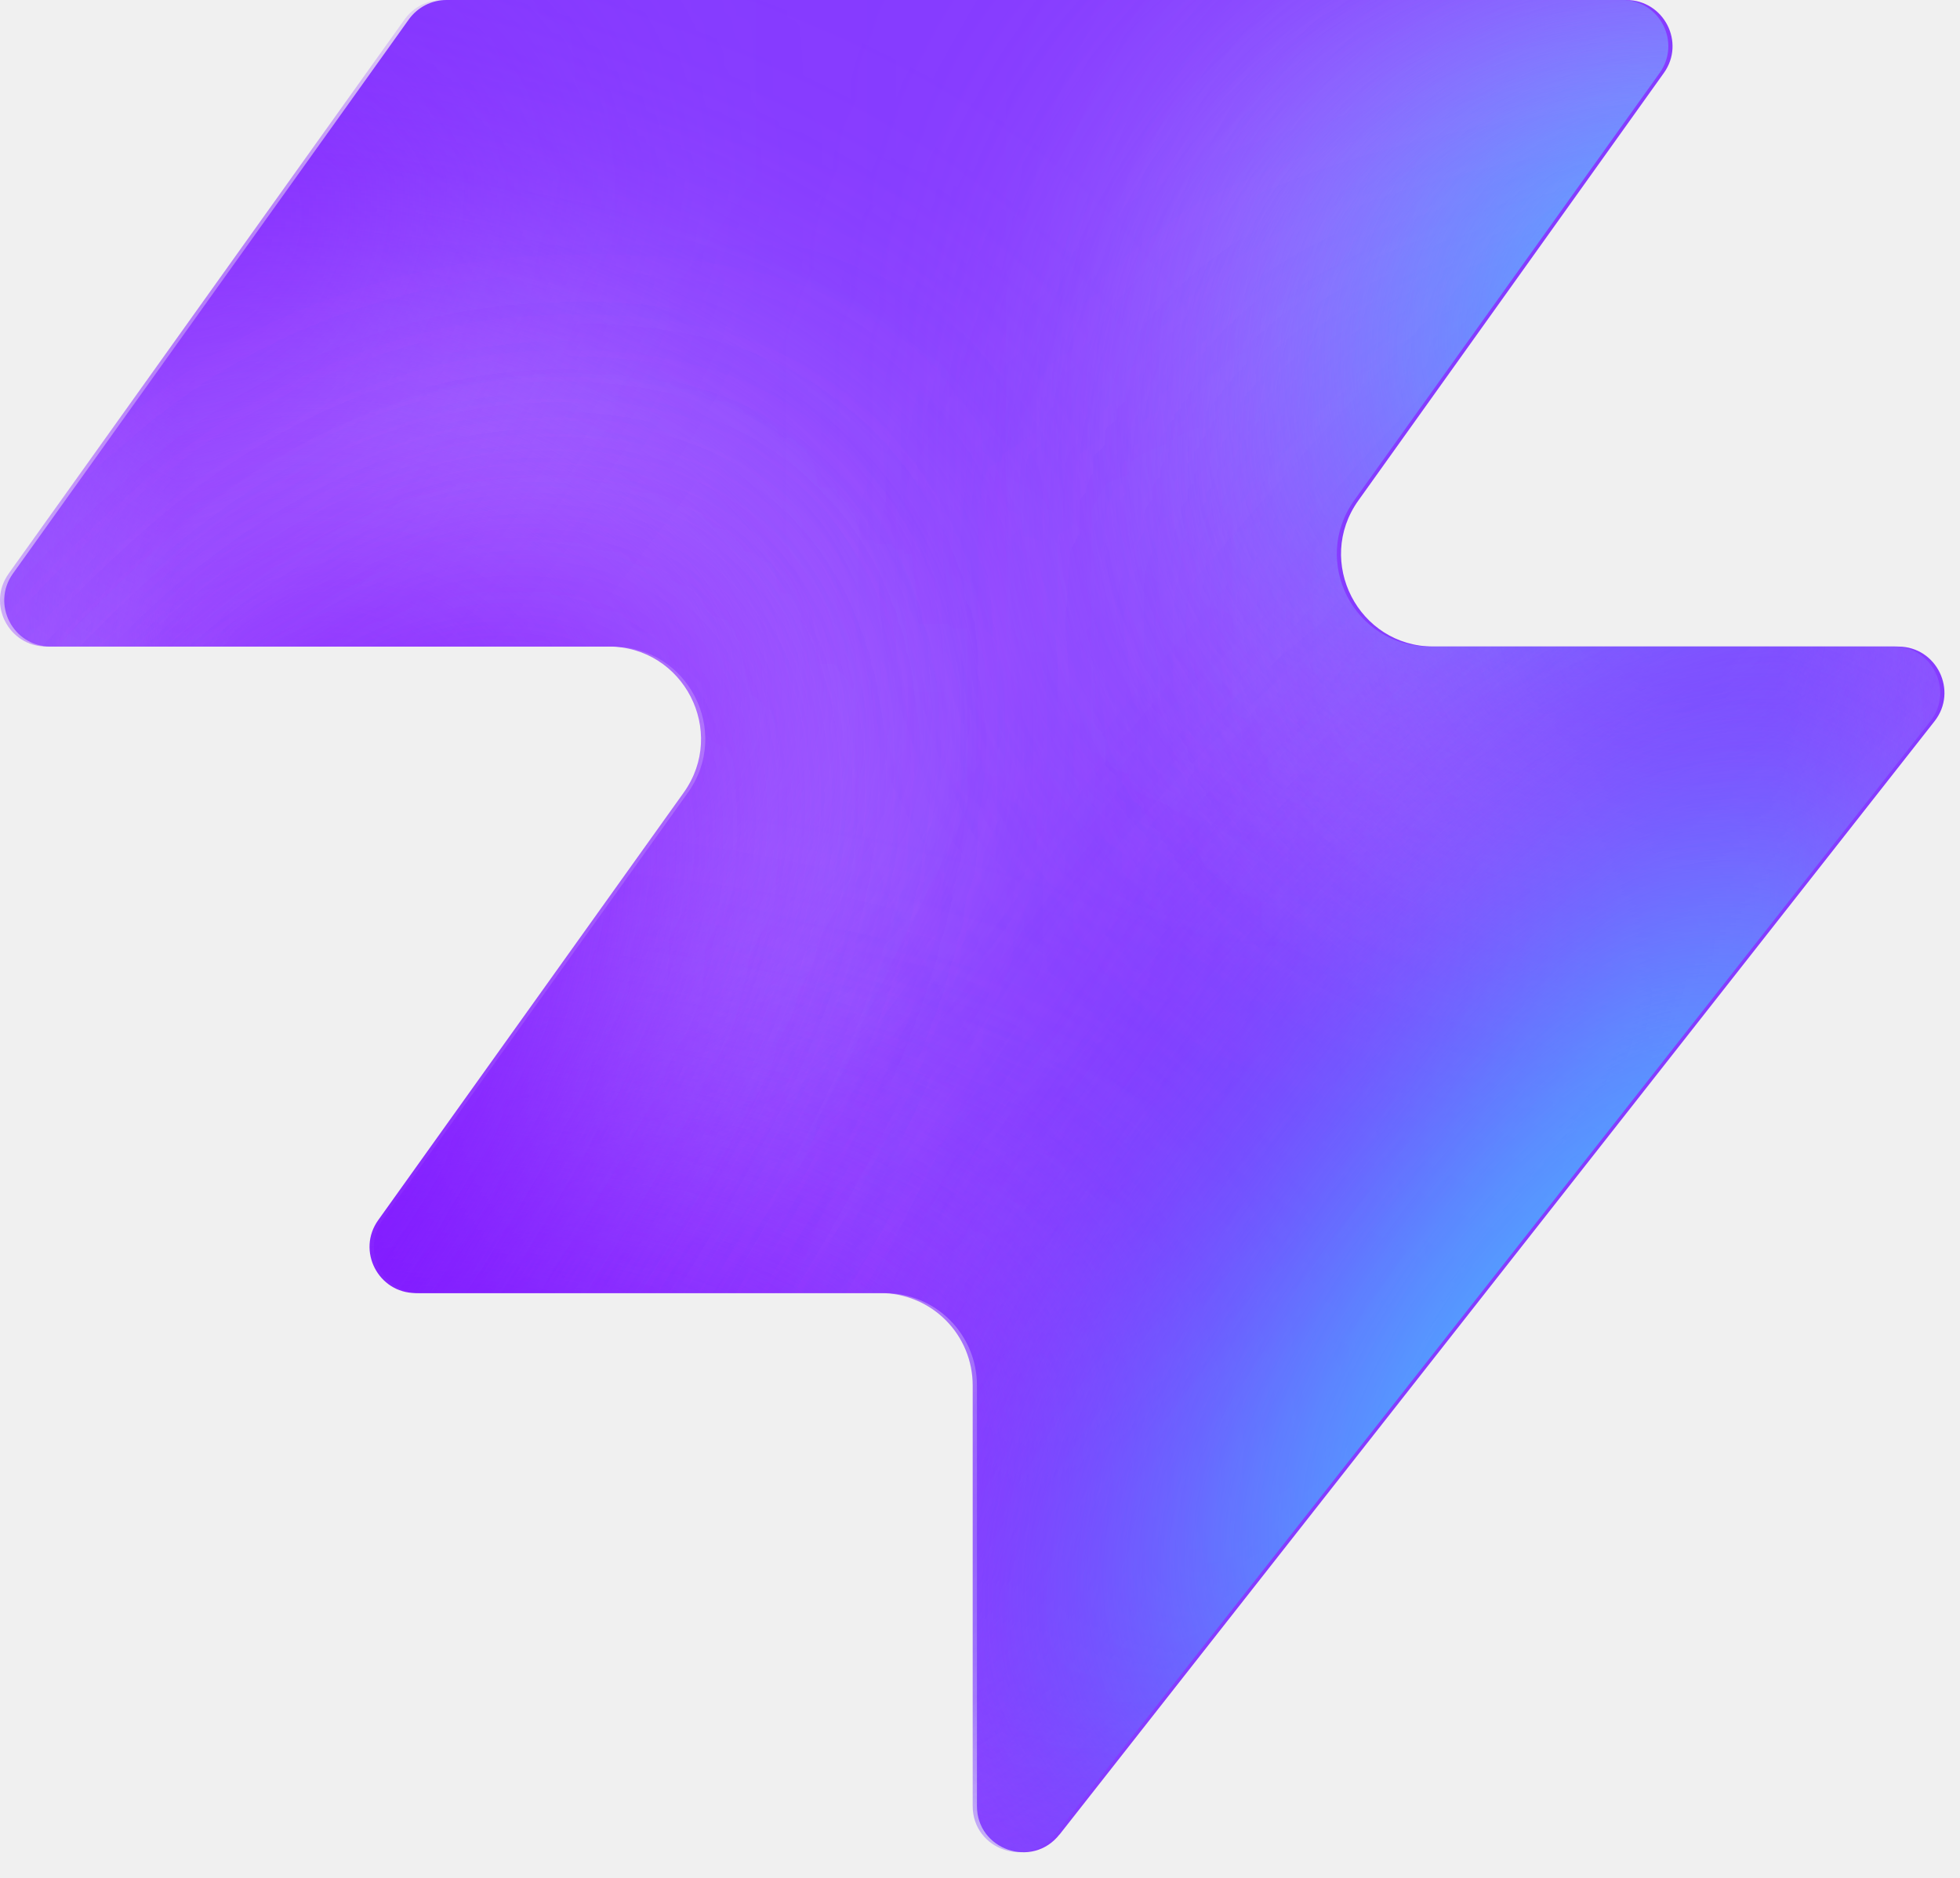
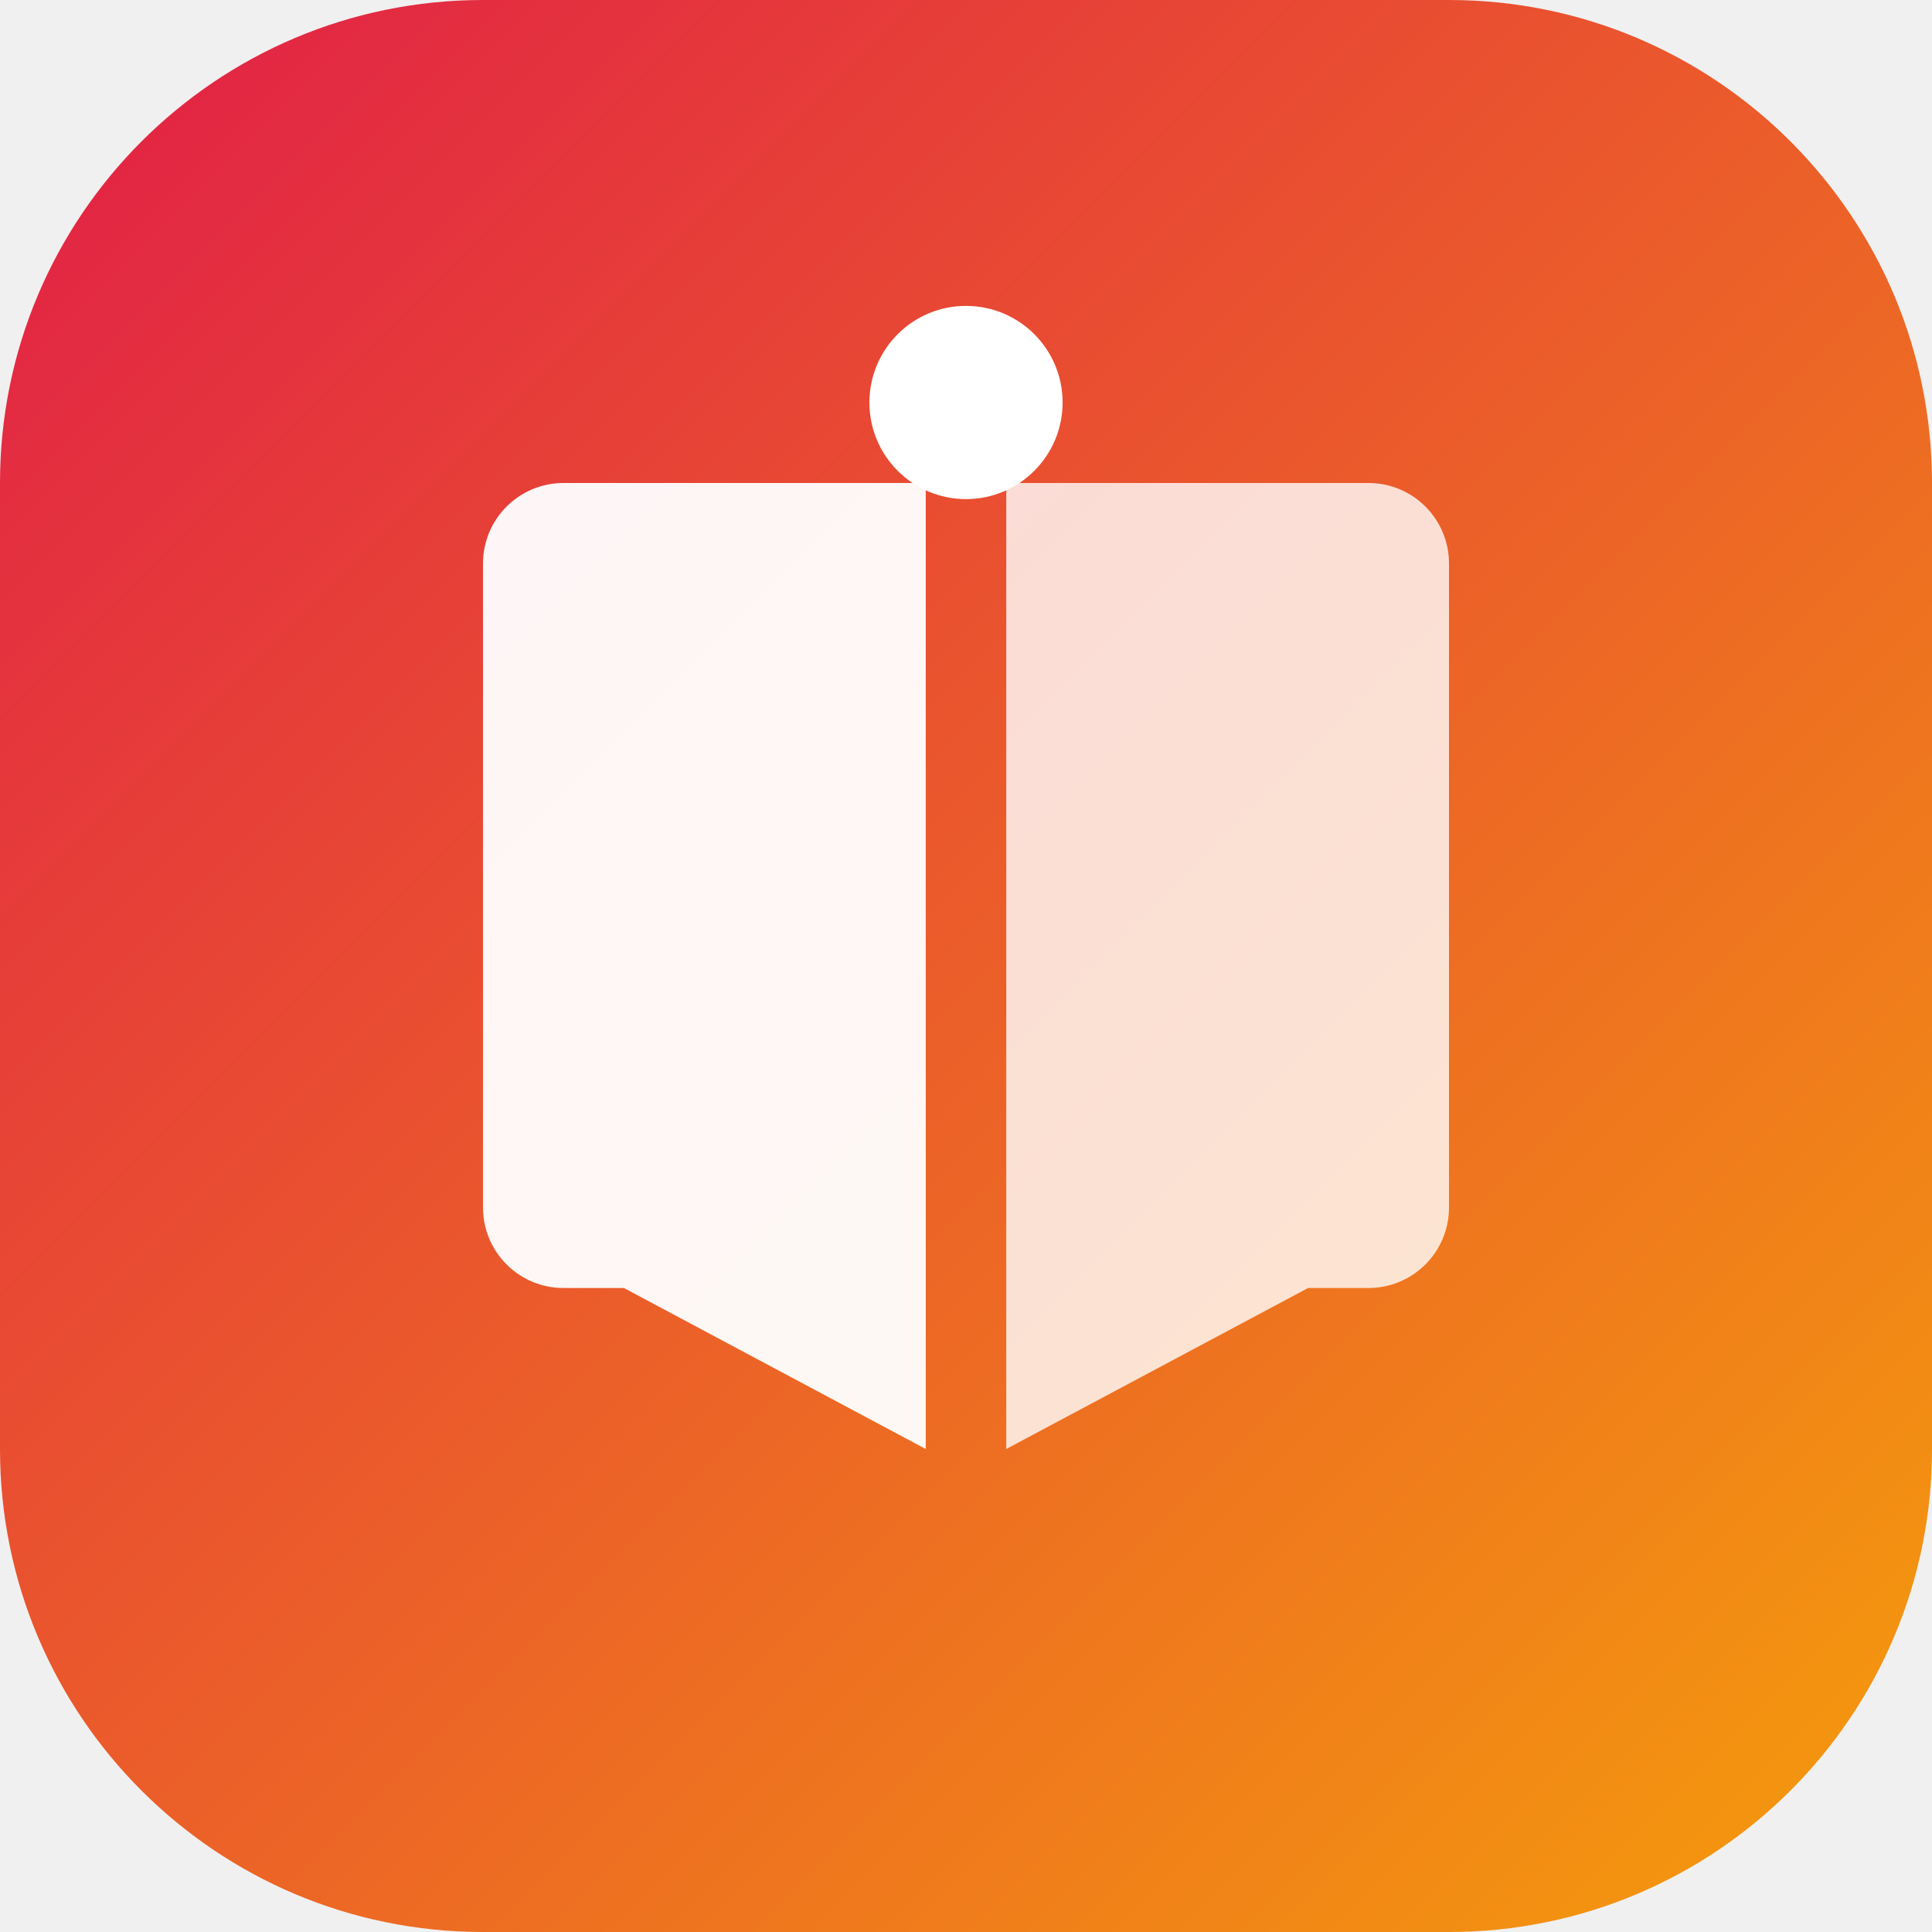
- <svg xmlns="http://www.w3.org/2000/svg" width="48" height="46" fill="none" viewBox="0 0 48 46">
-   <path fill="#863bff" d="M25.946 44.938c-.664.845-2.021.375-2.021-.698V33.937a2.26 2.26 0 0 0-2.262-2.262H10.287c-.92 0-1.456-1.04-.92-1.788l7.48-10.471c1.07-1.497 0-3.578-1.842-3.578H1.237c-.92 0-1.456-1.04-.92-1.788L10.013.474c.214-.297.556-.474.92-.474h28.894c.92 0 1.456 1.04.92 1.788l-7.48 10.471c-1.07 1.498 0 3.579 1.842 3.579h11.377c.943 0 1.473 1.088.89 1.83L25.947 44.94z" style="fill:#863bff;fill:color(display-p3 .525 .23 1);fill-opacity:1" />
-   <mask id="a" width="48" height="46" x="0" y="0" maskUnits="userSpaceOnUse" style="mask-type:alpha">
-     <path fill="#000" d="M25.842 44.938c-.664.844-2.021.375-2.021-.698V33.937a2.26 2.26 0 0 0-2.262-2.262H10.183c-.92 0-1.456-1.04-.92-1.788l7.48-10.471c1.07-1.498 0-3.579-1.842-3.579H1.133c-.92 0-1.456-1.04-.92-1.787L9.91.473c.214-.297.556-.474.92-.474h28.894c.92 0 1.456 1.04.92 1.788l-7.48 10.471c-1.07 1.498 0 3.578 1.842 3.578h11.377c.943 0 1.473 1.088.89 1.832L25.843 44.94z" style="fill:#000;fill-opacity:1" />
-   </mask>
-   <g mask="url(#a)">
-     <g filter="url(#b)">
-       <ellipse cx="5.508" cy="14.704" fill="#ede6ff" rx="5.508" ry="14.704" style="fill:#ede6ff;fill:color(display-p3 .927 .903 1);fill-opacity:1" transform="matrix(.00324 1 1 -.00324 -4.47 31.516)" />
-     </g>
-     <g filter="url(#c)">
-       <ellipse cx="10.399" cy="29.851" fill="#ede6ff" rx="10.399" ry="29.851" style="fill:#ede6ff;fill:color(display-p3 .927 .903 1);fill-opacity:1" transform="matrix(.00324 1 1 -.00324 -39.328 7.883)" />
-     </g>
-     <g filter="url(#d)">
-       <ellipse cx="5.508" cy="30.487" fill="#7e14ff" rx="5.508" ry="30.487" style="fill:#7e14ff;fill:color(display-p3 .492 .077 1);fill-opacity:1" transform="rotate(89.814 -25.913 -14.639)scale(1 -1)" />
-     </g>
-     <g filter="url(#e)">
-       <ellipse cx="5.508" cy="30.599" fill="#7e14ff" rx="5.508" ry="30.599" style="fill:#7e14ff;fill:color(display-p3 .492 .077 1);fill-opacity:1" transform="rotate(89.814 -32.644 -3.334)scale(1 -1)" />
-     </g>
-     <g filter="url(#f)">
-       <ellipse cx="5.508" cy="30.599" fill="#7e14ff" rx="5.508" ry="30.599" style="fill:#7e14ff;fill:color(display-p3 .492 .077 1);fill-opacity:1" transform="matrix(.00324 1 1 -.00324 -34.34 30.47)" />
-     </g>
-     <g filter="url(#g)">
-       <ellipse cx="14.072" cy="22.078" fill="#ede6ff" rx="14.072" ry="22.078" style="fill:#ede6ff;fill:color(display-p3 .927 .903 1);fill-opacity:1" transform="rotate(93.35 24.506 48.493)scale(-1 1)" />
-     </g>
-     <g filter="url(#h)">
-       <ellipse cx="3.47" cy="21.501" fill="#7e14ff" rx="3.47" ry="21.501" style="fill:#7e14ff;fill:color(display-p3 .492 .077 1);fill-opacity:1" transform="rotate(89.009 28.708 47.59)scale(-1 1)" />
-     </g>
-     <g filter="url(#i)">
-       <ellipse cx="3.47" cy="21.501" fill="#7e14ff" rx="3.47" ry="21.501" style="fill:#7e14ff;fill:color(display-p3 .492 .077 1);fill-opacity:1" transform="rotate(89.009 28.708 47.59)scale(-1 1)" />
-     </g>
-     <g filter="url(#j)">
-       <ellipse cx=".387" cy="8.972" fill="#7e14ff" rx="4.407" ry="29.108" style="fill:#7e14ff;fill:color(display-p3 .492 .077 1);fill-opacity:1" transform="rotate(39.51 .387 8.972)" />
-     </g>
-     <g filter="url(#k)">
-       <ellipse cx="47.523" cy="-6.092" fill="#7e14ff" rx="4.407" ry="29.108" style="fill:#7e14ff;fill:color(display-p3 .492 .077 1);fill-opacity:1" transform="rotate(37.892 47.523 -6.092)" />
-     </g>
-     <g filter="url(#l)">
-       <ellipse cx="41.412" cy="6.333" fill="#47bfff" rx="5.971" ry="9.665" style="fill:#47bfff;fill:color(display-p3 .28 .748 1);fill-opacity:1" transform="rotate(37.892 41.412 6.333)" />
-     </g>
-     <g filter="url(#m)">
-       <ellipse cx="-1.879" cy="38.332" fill="#7e14ff" rx="4.407" ry="29.108" style="fill:#7e14ff;fill:color(display-p3 .492 .077 1);fill-opacity:1" transform="rotate(37.892 -1.88 38.332)" />
-     </g>
-     <g filter="url(#n)">
-       <ellipse cx="-1.879" cy="38.332" fill="#7e14ff" rx="4.407" ry="29.108" style="fill:#7e14ff;fill:color(display-p3 .492 .077 1);fill-opacity:1" transform="rotate(37.892 -1.88 38.332)" />
-     </g>
-     <g filter="url(#o)">
-       <ellipse cx="35.651" cy="29.907" fill="#7e14ff" rx="4.407" ry="29.108" style="fill:#7e14ff;fill:color(display-p3 .492 .077 1);fill-opacity:1" transform="rotate(37.892 35.651 29.907)" />
-     </g>
-     <g filter="url(#p)">
-       <ellipse cx="38.418" cy="32.4" fill="#47bfff" rx="5.971" ry="15.297" style="fill:#47bfff;fill:color(display-p3 .28 .748 1);fill-opacity:1" transform="rotate(37.892 38.418 32.4)" />
-     </g>
-   </g>
+ <svg xmlns="http://www.w3.org/2000/svg" viewBox="0 0 48 48">
  <defs>
-     <filter id="b" width="60.045" height="41.654" x="-19.77" y="16.149" color-interpolation-filters="sRGB" filterUnits="userSpaceOnUse">
-       <feFlood flood-opacity="0" result="BackgroundImageFix" />
-       <feBlend in="SourceGraphic" in2="BackgroundImageFix" result="shape" />
-       <feGaussianBlur result="effect1_foregroundBlur_2002_17158" stdDeviation="7.659" />
-     </filter>
-     <filter id="c" width="90.34" height="51.437" x="-54.613" y="-7.533" color-interpolation-filters="sRGB" filterUnits="userSpaceOnUse">
-       <feFlood flood-opacity="0" result="BackgroundImageFix" />
-       <feBlend in="SourceGraphic" in2="BackgroundImageFix" result="shape" />
-       <feGaussianBlur result="effect1_foregroundBlur_2002_17158" stdDeviation="7.659" />
-     </filter>
-     <filter id="d" width="79.355" height="29.4" x="-49.64" y="2.03" color-interpolation-filters="sRGB" filterUnits="userSpaceOnUse">
-       <feFlood flood-opacity="0" result="BackgroundImageFix" />
-       <feBlend in="SourceGraphic" in2="BackgroundImageFix" result="shape" />
-       <feGaussianBlur result="effect1_foregroundBlur_2002_17158" stdDeviation="4.596" />
-     </filter>
-     <filter id="e" width="79.579" height="29.4" x="-45.045" y="20.029" color-interpolation-filters="sRGB" filterUnits="userSpaceOnUse">
-       <feFlood flood-opacity="0" result="BackgroundImageFix" />
-       <feBlend in="SourceGraphic" in2="BackgroundImageFix" result="shape" />
-       <feGaussianBlur result="effect1_foregroundBlur_2002_17158" stdDeviation="4.596" />
-     </filter>
-     <filter id="f" width="79.579" height="29.4" x="-43.513" y="21.178" color-interpolation-filters="sRGB" filterUnits="userSpaceOnUse">
-       <feFlood flood-opacity="0" result="BackgroundImageFix" />
-       <feBlend in="SourceGraphic" in2="BackgroundImageFix" result="shape" />
-       <feGaussianBlur result="effect1_foregroundBlur_2002_17158" stdDeviation="4.596" />
-     </filter>
-     <filter id="g" width="74.749" height="58.852" x="15.756" y="-17.901" color-interpolation-filters="sRGB" filterUnits="userSpaceOnUse">
-       <feFlood flood-opacity="0" result="BackgroundImageFix" />
-       <feBlend in="SourceGraphic" in2="BackgroundImageFix" result="shape" />
-       <feGaussianBlur result="effect1_foregroundBlur_2002_17158" stdDeviation="7.659" />
-     </filter>
-     <filter id="h" width="61.377" height="25.362" x="23.548" y="2.284" color-interpolation-filters="sRGB" filterUnits="userSpaceOnUse">
-       <feFlood flood-opacity="0" result="BackgroundImageFix" />
-       <feBlend in="SourceGraphic" in2="BackgroundImageFix" result="shape" />
-       <feGaussianBlur result="effect1_foregroundBlur_2002_17158" stdDeviation="4.596" />
-     </filter>
-     <filter id="i" width="61.377" height="25.362" x="23.548" y="2.284" color-interpolation-filters="sRGB" filterUnits="userSpaceOnUse">
-       <feFlood flood-opacity="0" result="BackgroundImageFix" />
-       <feBlend in="SourceGraphic" in2="BackgroundImageFix" result="shape" />
-       <feGaussianBlur result="effect1_foregroundBlur_2002_17158" stdDeviation="4.596" />
-     </filter>
-     <filter id="j" width="56.045" height="63.649" x="-27.636" y="-22.853" color-interpolation-filters="sRGB" filterUnits="userSpaceOnUse">
-       <feFlood flood-opacity="0" result="BackgroundImageFix" />
-       <feBlend in="SourceGraphic" in2="BackgroundImageFix" result="shape" />
-       <feGaussianBlur result="effect1_foregroundBlur_2002_17158" stdDeviation="4.596" />
-     </filter>
-     <filter id="k" width="54.814" height="64.646" x="20.116" y="-38.415" color-interpolation-filters="sRGB" filterUnits="userSpaceOnUse">
-       <feFlood flood-opacity="0" result="BackgroundImageFix" />
-       <feBlend in="SourceGraphic" in2="BackgroundImageFix" result="shape" />
-       <feGaussianBlur result="effect1_foregroundBlur_2002_17158" stdDeviation="4.596" />
-     </filter>
-     <filter id="l" width="33.541" height="35.313" x="24.641" y="-11.323" color-interpolation-filters="sRGB" filterUnits="userSpaceOnUse">
-       <feFlood flood-opacity="0" result="BackgroundImageFix" />
-       <feBlend in="SourceGraphic" in2="BackgroundImageFix" result="shape" />
-       <feGaussianBlur result="effect1_foregroundBlur_2002_17158" stdDeviation="4.596" />
-     </filter>
-     <filter id="m" width="54.814" height="64.646" x="-29.286" y="6.009" color-interpolation-filters="sRGB" filterUnits="userSpaceOnUse">
-       <feFlood flood-opacity="0" result="BackgroundImageFix" />
-       <feBlend in="SourceGraphic" in2="BackgroundImageFix" result="shape" />
-       <feGaussianBlur result="effect1_foregroundBlur_2002_17158" stdDeviation="4.596" />
-     </filter>
-     <filter id="n" width="54.814" height="64.646" x="-29.286" y="6.009" color-interpolation-filters="sRGB" filterUnits="userSpaceOnUse">
-       <feFlood flood-opacity="0" result="BackgroundImageFix" />
-       <feBlend in="SourceGraphic" in2="BackgroundImageFix" result="shape" />
-       <feGaussianBlur result="effect1_foregroundBlur_2002_17158" stdDeviation="4.596" />
-     </filter>
-     <filter id="o" width="54.814" height="64.646" x="8.244" y="-2.416" color-interpolation-filters="sRGB" filterUnits="userSpaceOnUse">
-       <feFlood flood-opacity="0" result="BackgroundImageFix" />
-       <feBlend in="SourceGraphic" in2="BackgroundImageFix" result="shape" />
-       <feGaussianBlur result="effect1_foregroundBlur_2002_17158" stdDeviation="4.596" />
-     </filter>
-     <filter id="p" width="39.409" height="43.623" x="18.713" y="10.588" color-interpolation-filters="sRGB" filterUnits="userSpaceOnUse">
-       <feFlood flood-opacity="0" result="BackgroundImageFix" />
-       <feBlend in="SourceGraphic" in2="BackgroundImageFix" result="shape" />
-       <feGaussianBlur result="effect1_foregroundBlur_2002_17158" stdDeviation="4.596" />
-     </filter>
+     <linearGradient id="g" x1="0" y1="0" x2="1" y2="1">
+       <stop offset="0" stop-color="#e11d48" />
+       <stop offset="1" stop-color="#f59e0b" />
+     </linearGradient>
  </defs>
+   <rect width="48" height="48" rx="12" fill="url(#g)" />
+   <path d="M12 14a2 2 0 0 1 2-2h9v24l-7.5-4H14a2 2 0 0 1-2-2z" fill="#fff" fill-opacity="0.95" />
+   <path d="M36 14a2 2 0 0 0-2-2h-9v24l7.5-4H34a2 2 0 0 0 2-2z" fill="#fff" fill-opacity="0.8" />
+   <circle cx="24" cy="10" r="2.4" fill="#fff" />
</svg>
